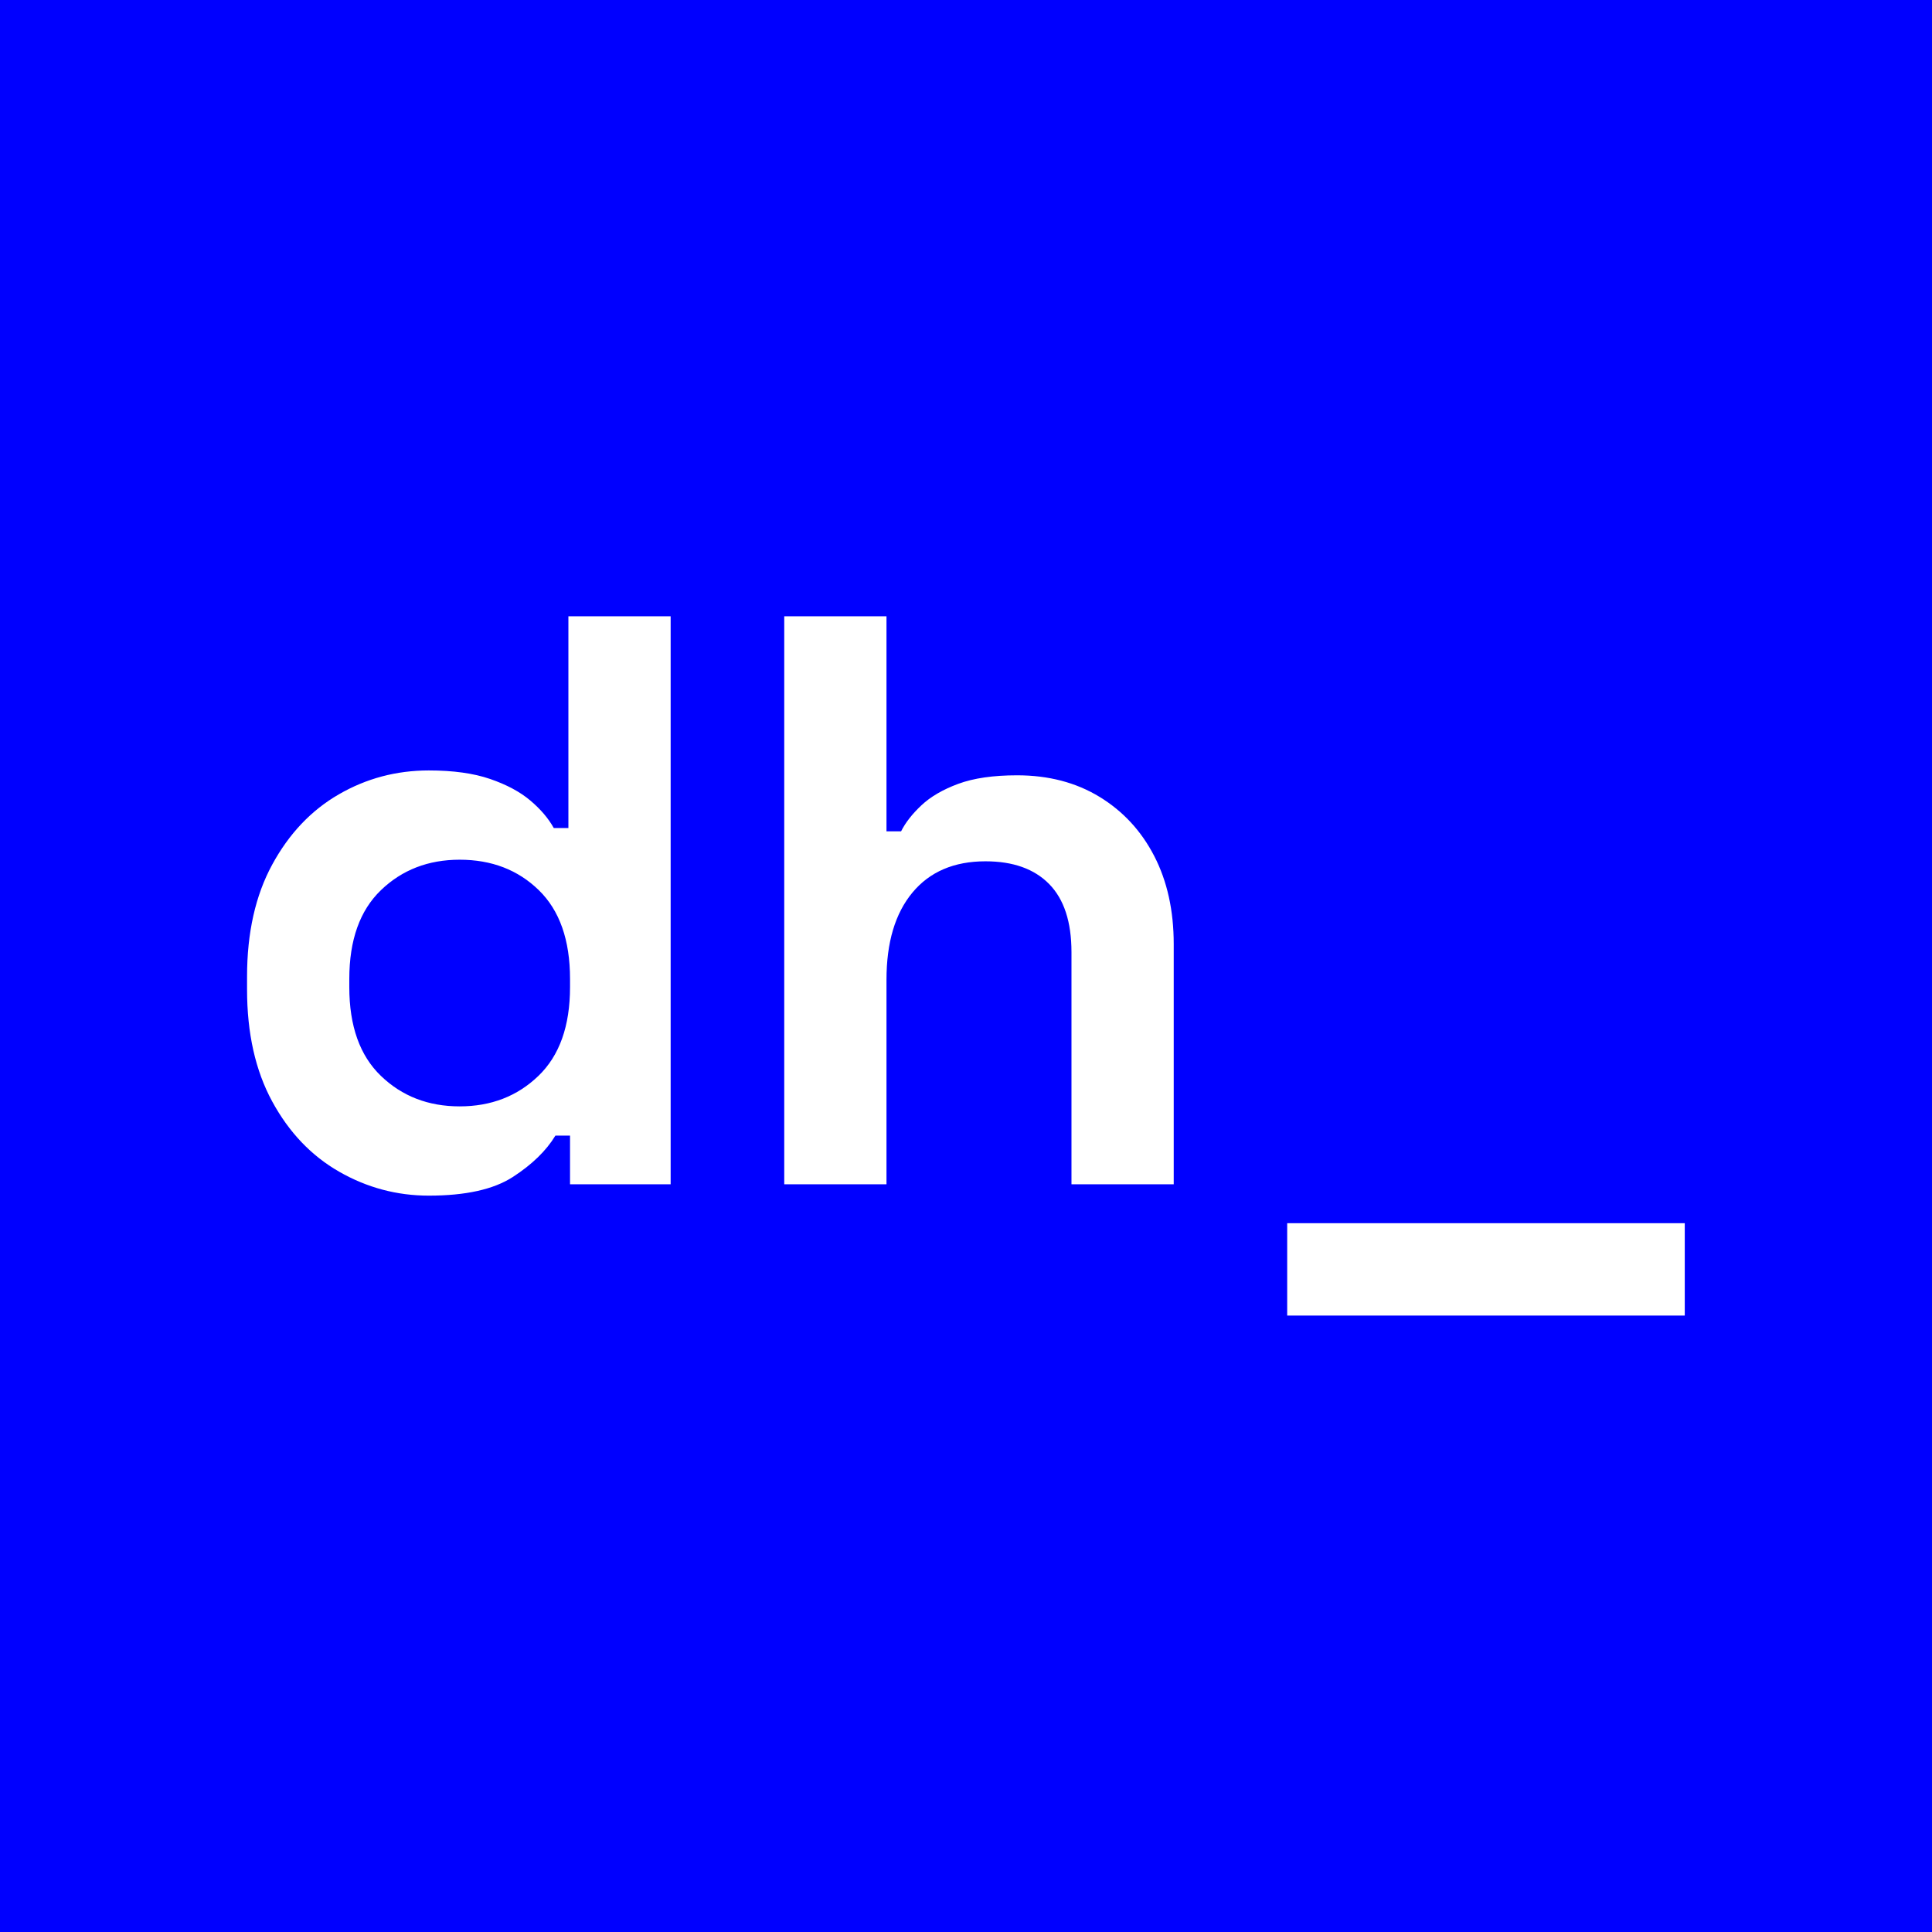
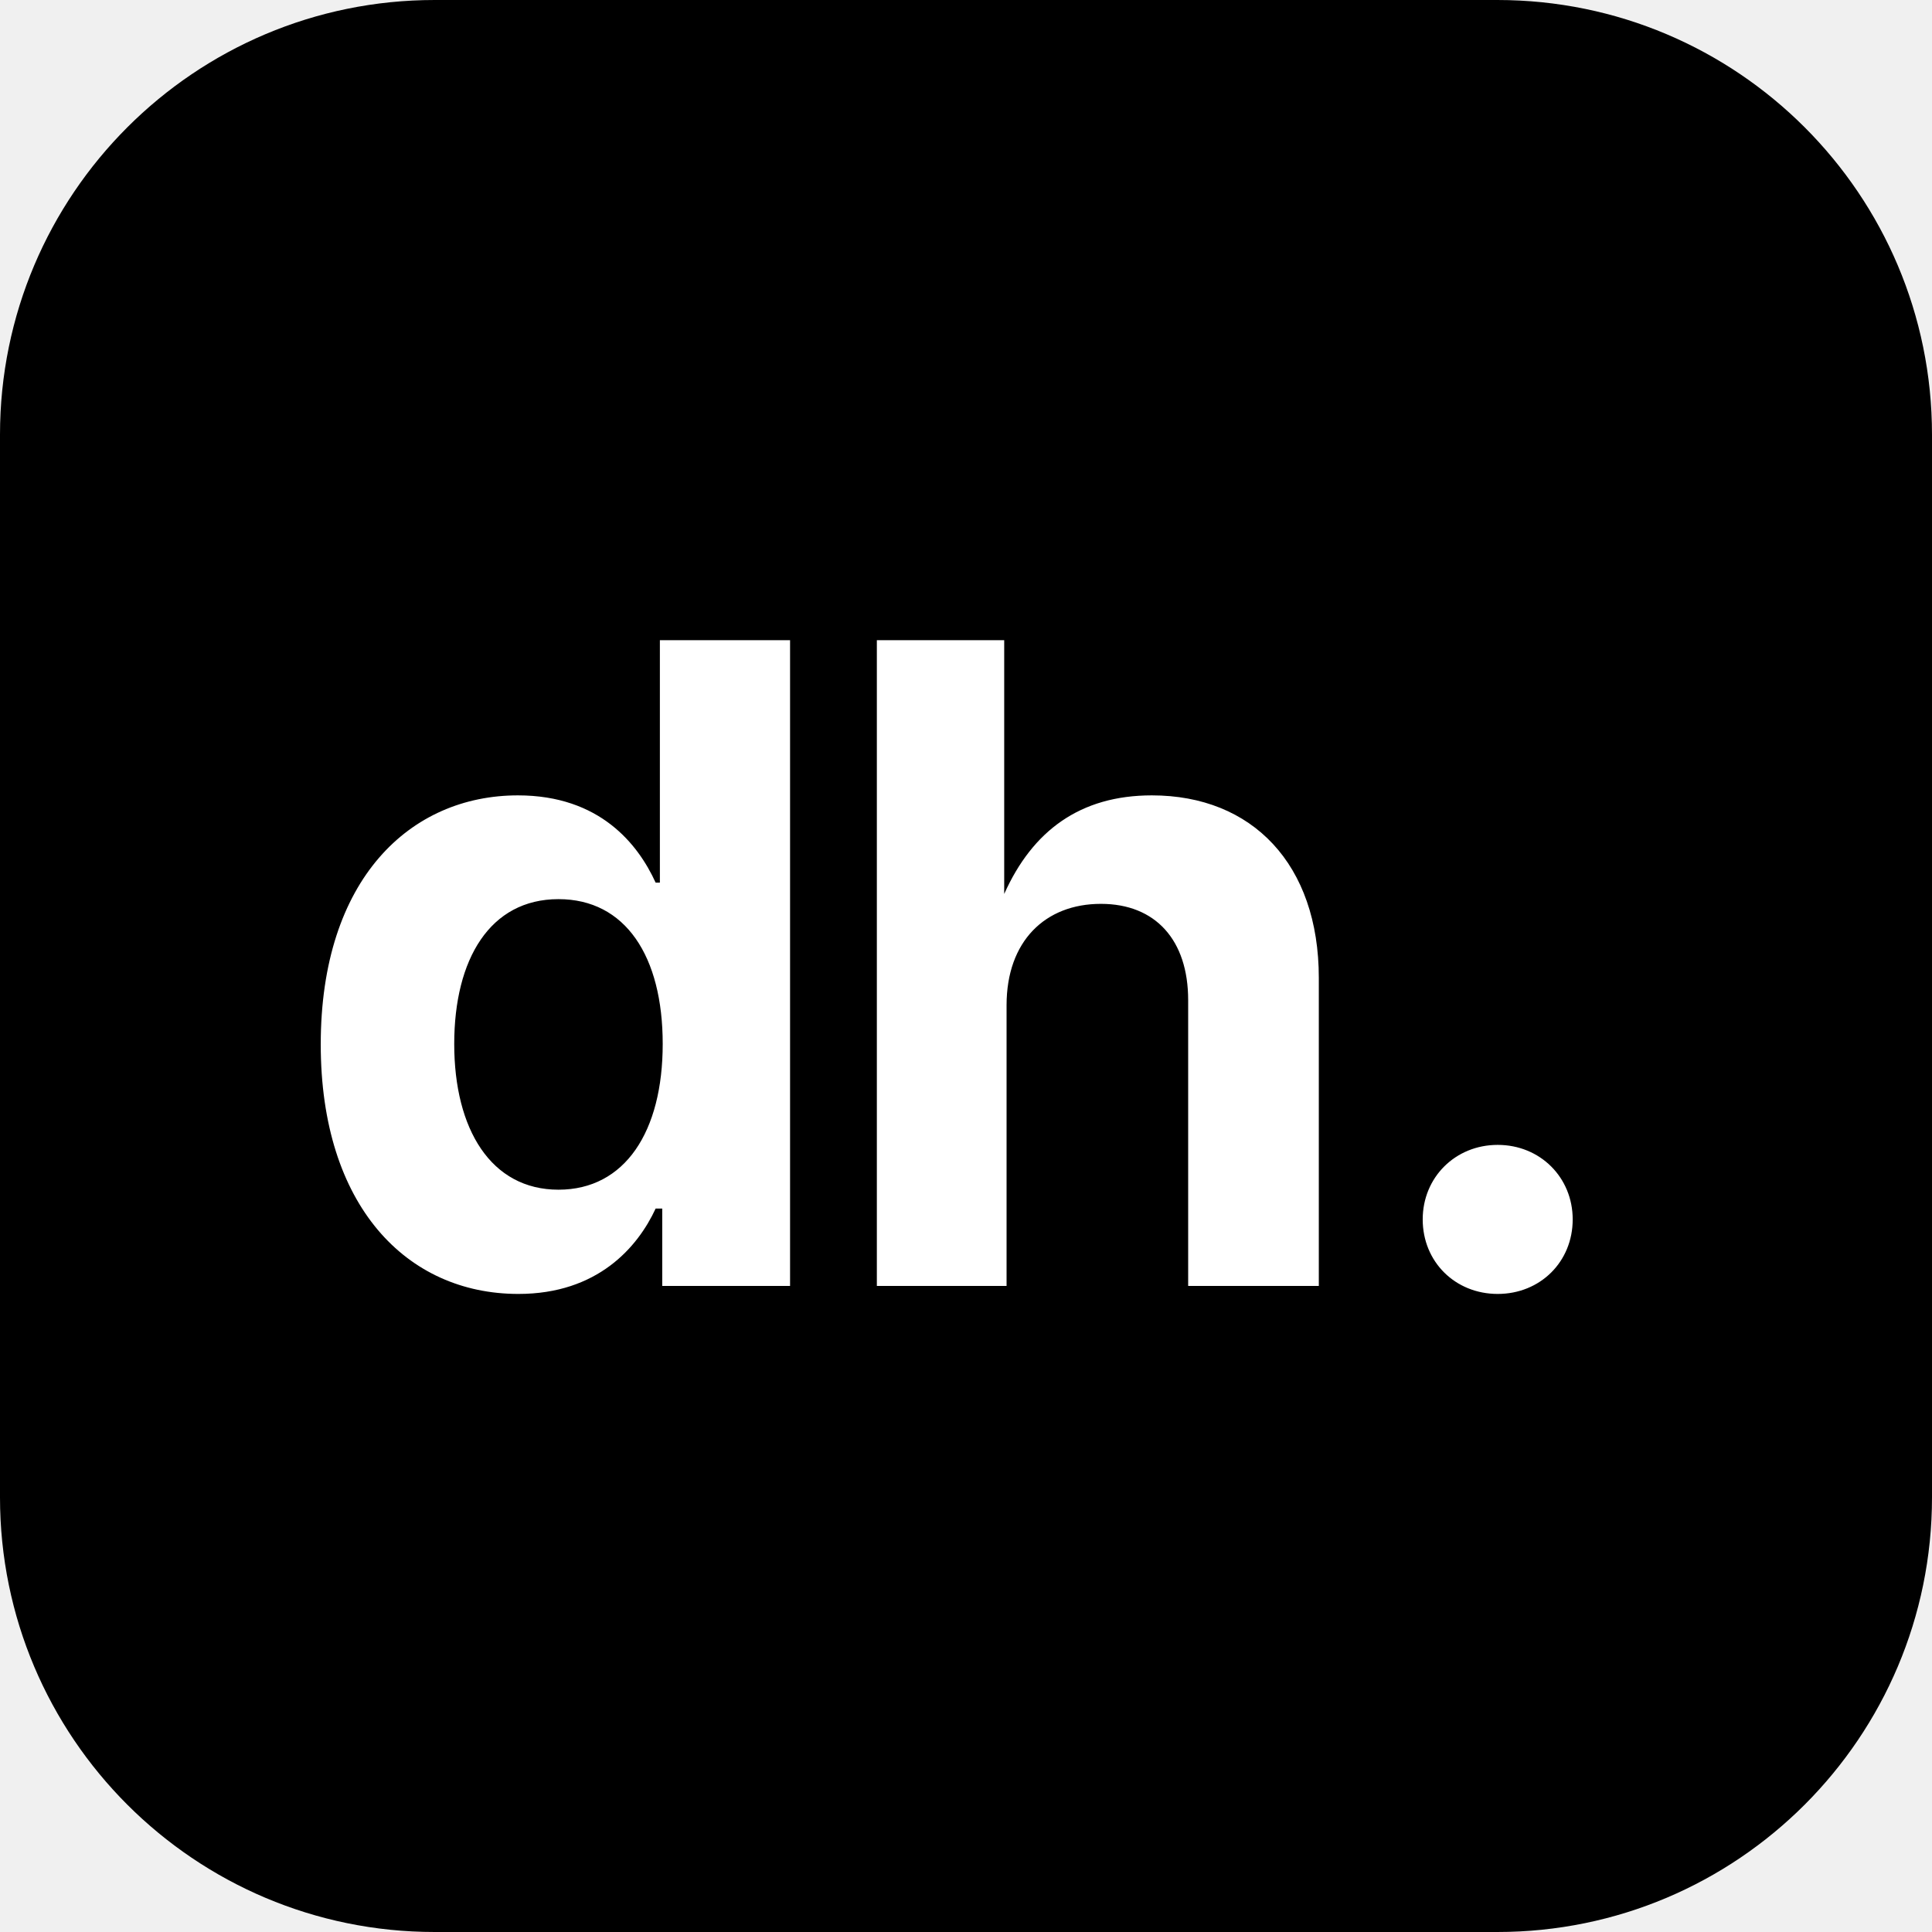
- <svg xmlns="http://www.w3.org/2000/svg" viewBox="0 0 64 64" width="64" height="64">
-   <rect width="64" height="64" fill="#0000FF" />
-   <path fill="#FFFFFF" d="M14.205 39.607Q12.62 39.607 11.235 38.814Q9.851 38.021 9.018 36.489Q8.184 34.957 8.184 32.78V32.349Q8.184 30.172 9.018 28.64Q9.851 27.108 11.222 26.315Q12.593 25.522 14.205 25.522Q15.415 25.522 16.235 25.804Q17.055 26.086 17.565 26.516Q18.076 26.947 18.345 27.43H18.829V20.415H22.216V39.231H18.883V37.618H18.399Q17.942 38.371 16.988 38.989Q16.033 39.607 14.205 39.607ZM15.227 36.65Q16.786 36.65 17.834 35.642Q18.883 34.634 18.883 32.699V32.43Q18.883 30.495 17.848 29.487Q16.813 28.479 15.227 28.479Q13.668 28.479 12.62 29.487Q11.571 30.495 11.571 32.43V32.699Q11.571 34.634 12.62 35.642Q13.668 36.65 15.227 36.65Z M25.979 39.231V20.415H29.366V27.538H29.85Q30.065 27.108 30.522 26.678Q30.979 26.248 31.745 25.965Q32.511 25.683 33.693 25.683Q35.252 25.683 36.422 26.396Q37.591 27.108 38.236 28.358Q38.881 29.608 38.881 31.274V39.231H35.494V31.543Q35.494 30.038 34.755 29.285Q34.016 28.532 32.645 28.532Q31.086 28.532 30.226 29.567Q29.366 30.602 29.366 32.457V39.231Z" />
-   <rect x="42.64" y="40.52" width="13.17" height="3.06" fill="#FFFFFF" />
+ <svg xmlns="http://www.w3.org/2000/svg" viewBox="0 0 64 64">
+   <style>
+     rect { fill: #000 } text { fill: #fff }
+     @media (prefers-color-scheme: dark) { rect { fill: #fff } text { fill: #000 } }
+   </style>
+   <rect width="64" height="64" rx="14.4" />
+   <text x="32" y="42.6" text-anchor="middle" font-family="Inter, -apple-system, Helvetica, Arial, sans-serif" font-weight="700" font-size="29.4" letter-spacing="-0.8">dh.</text>
</svg>
